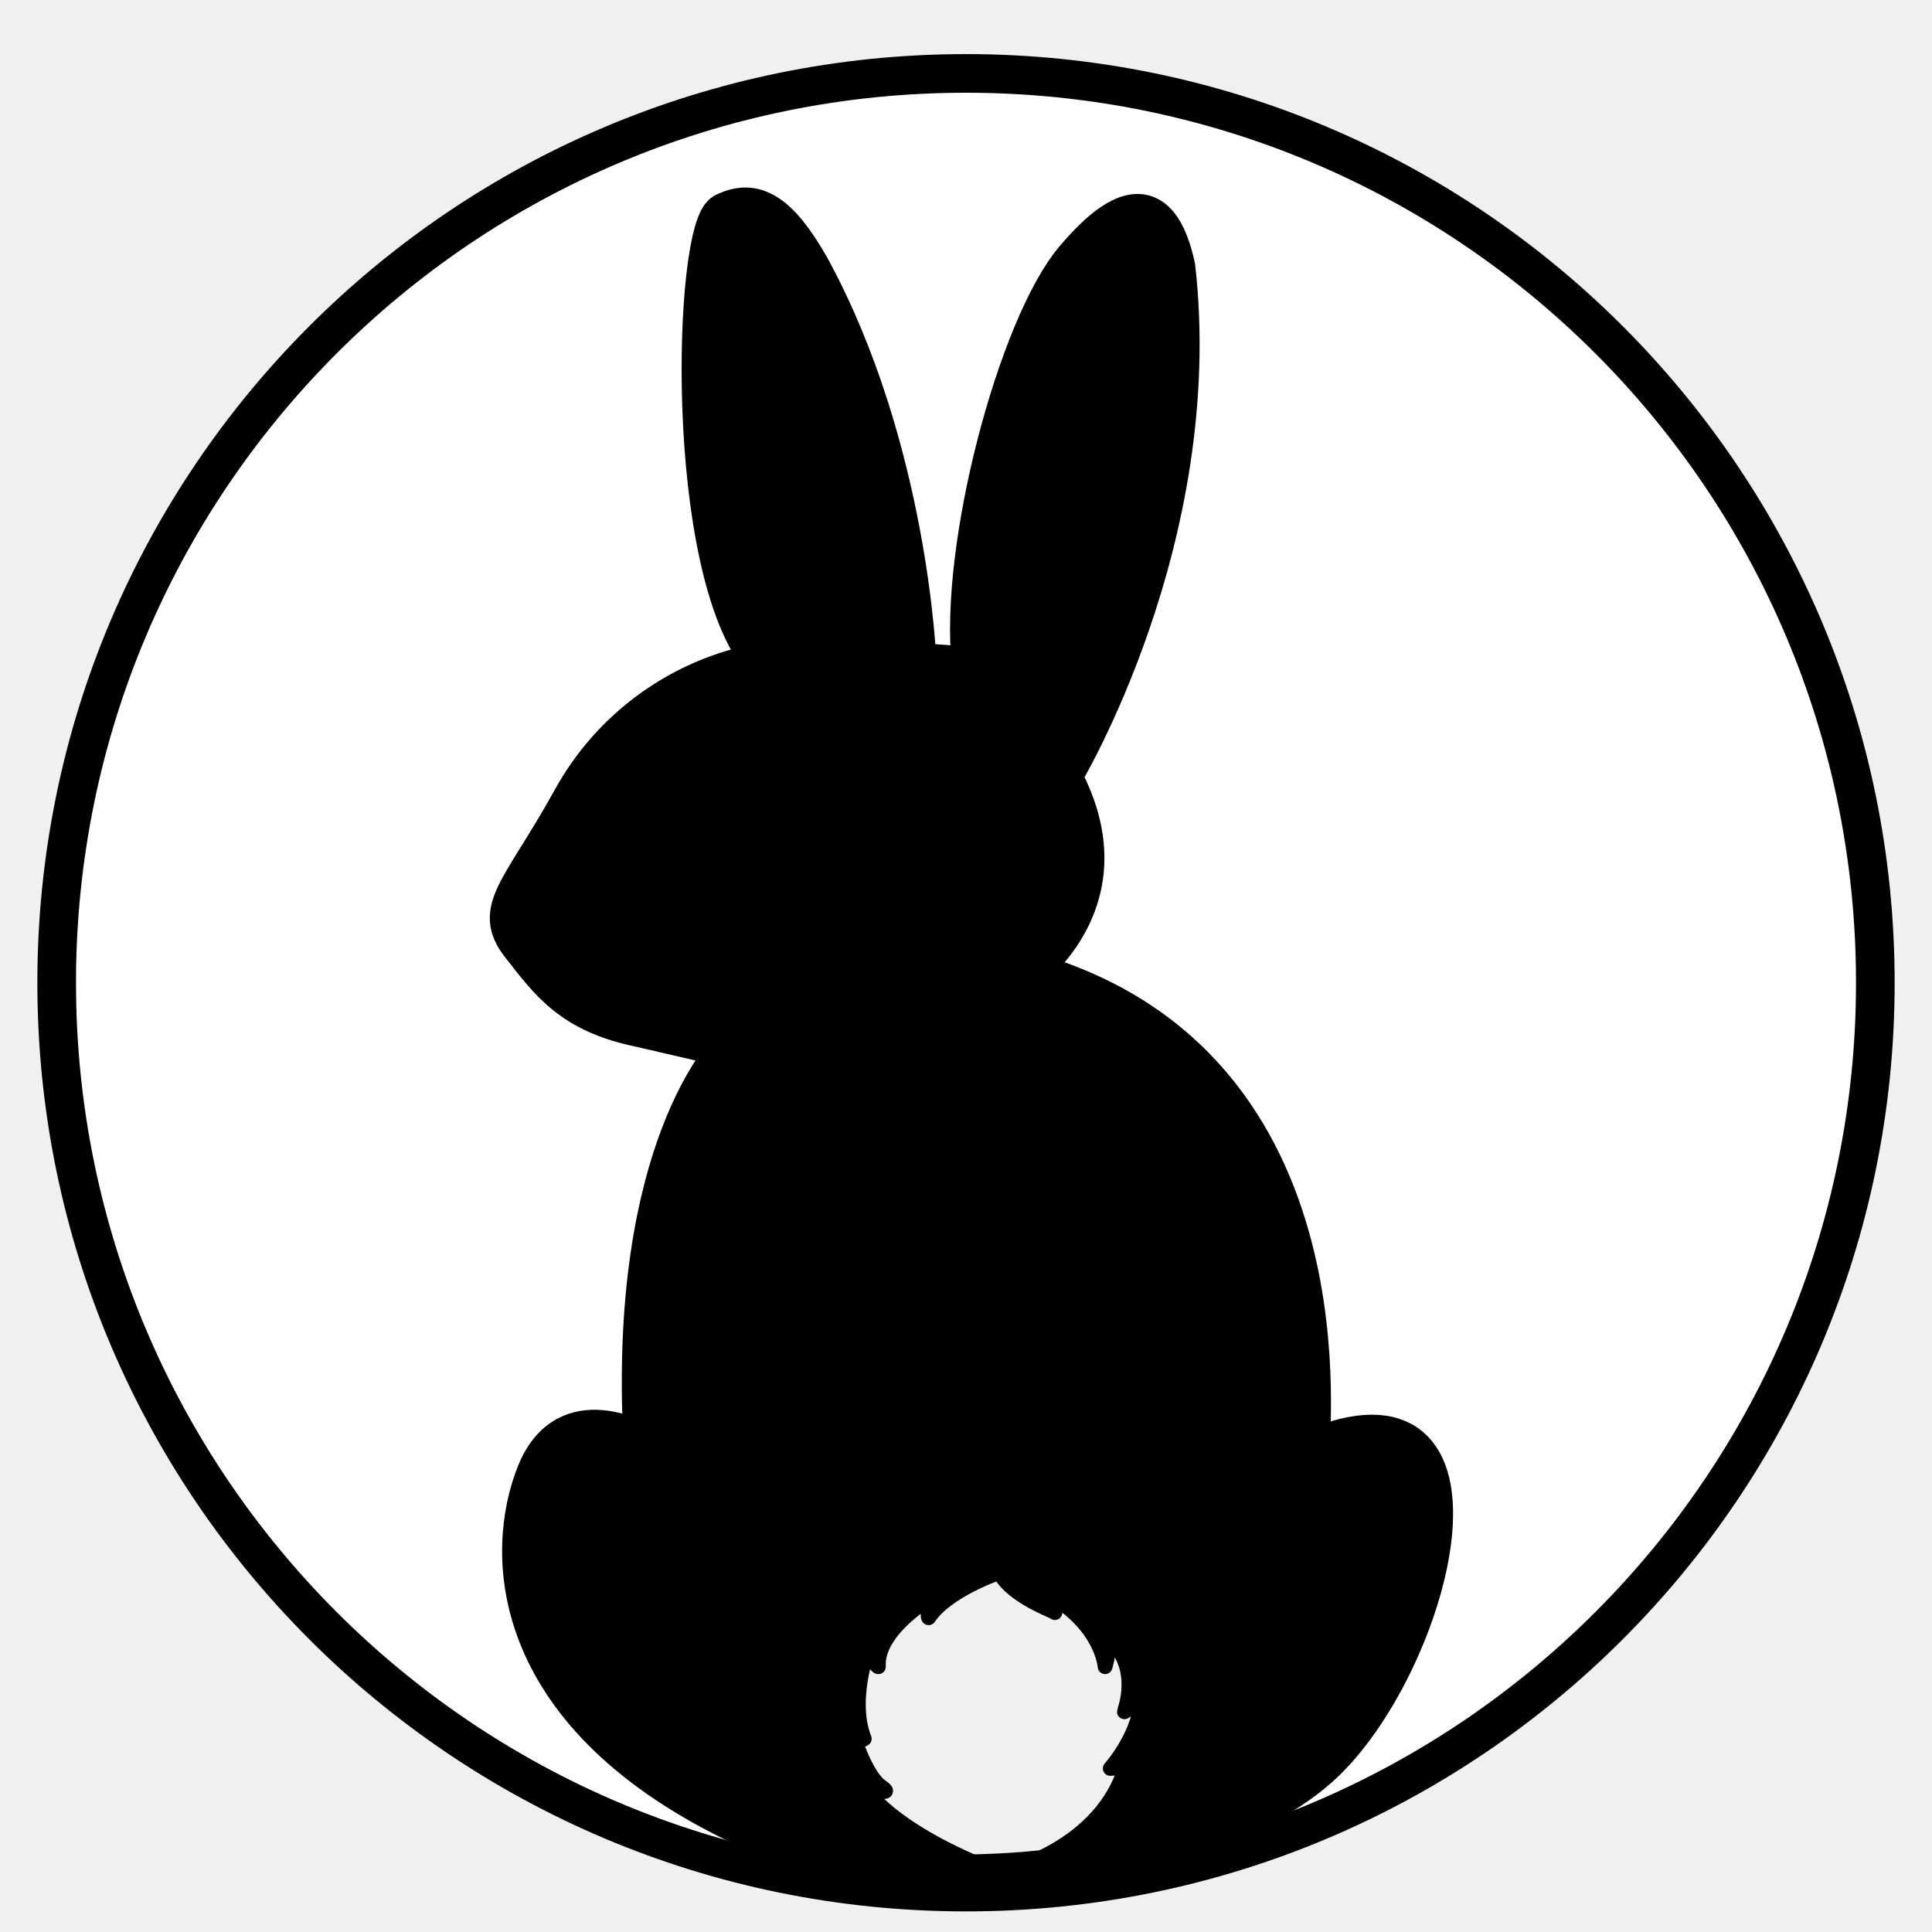
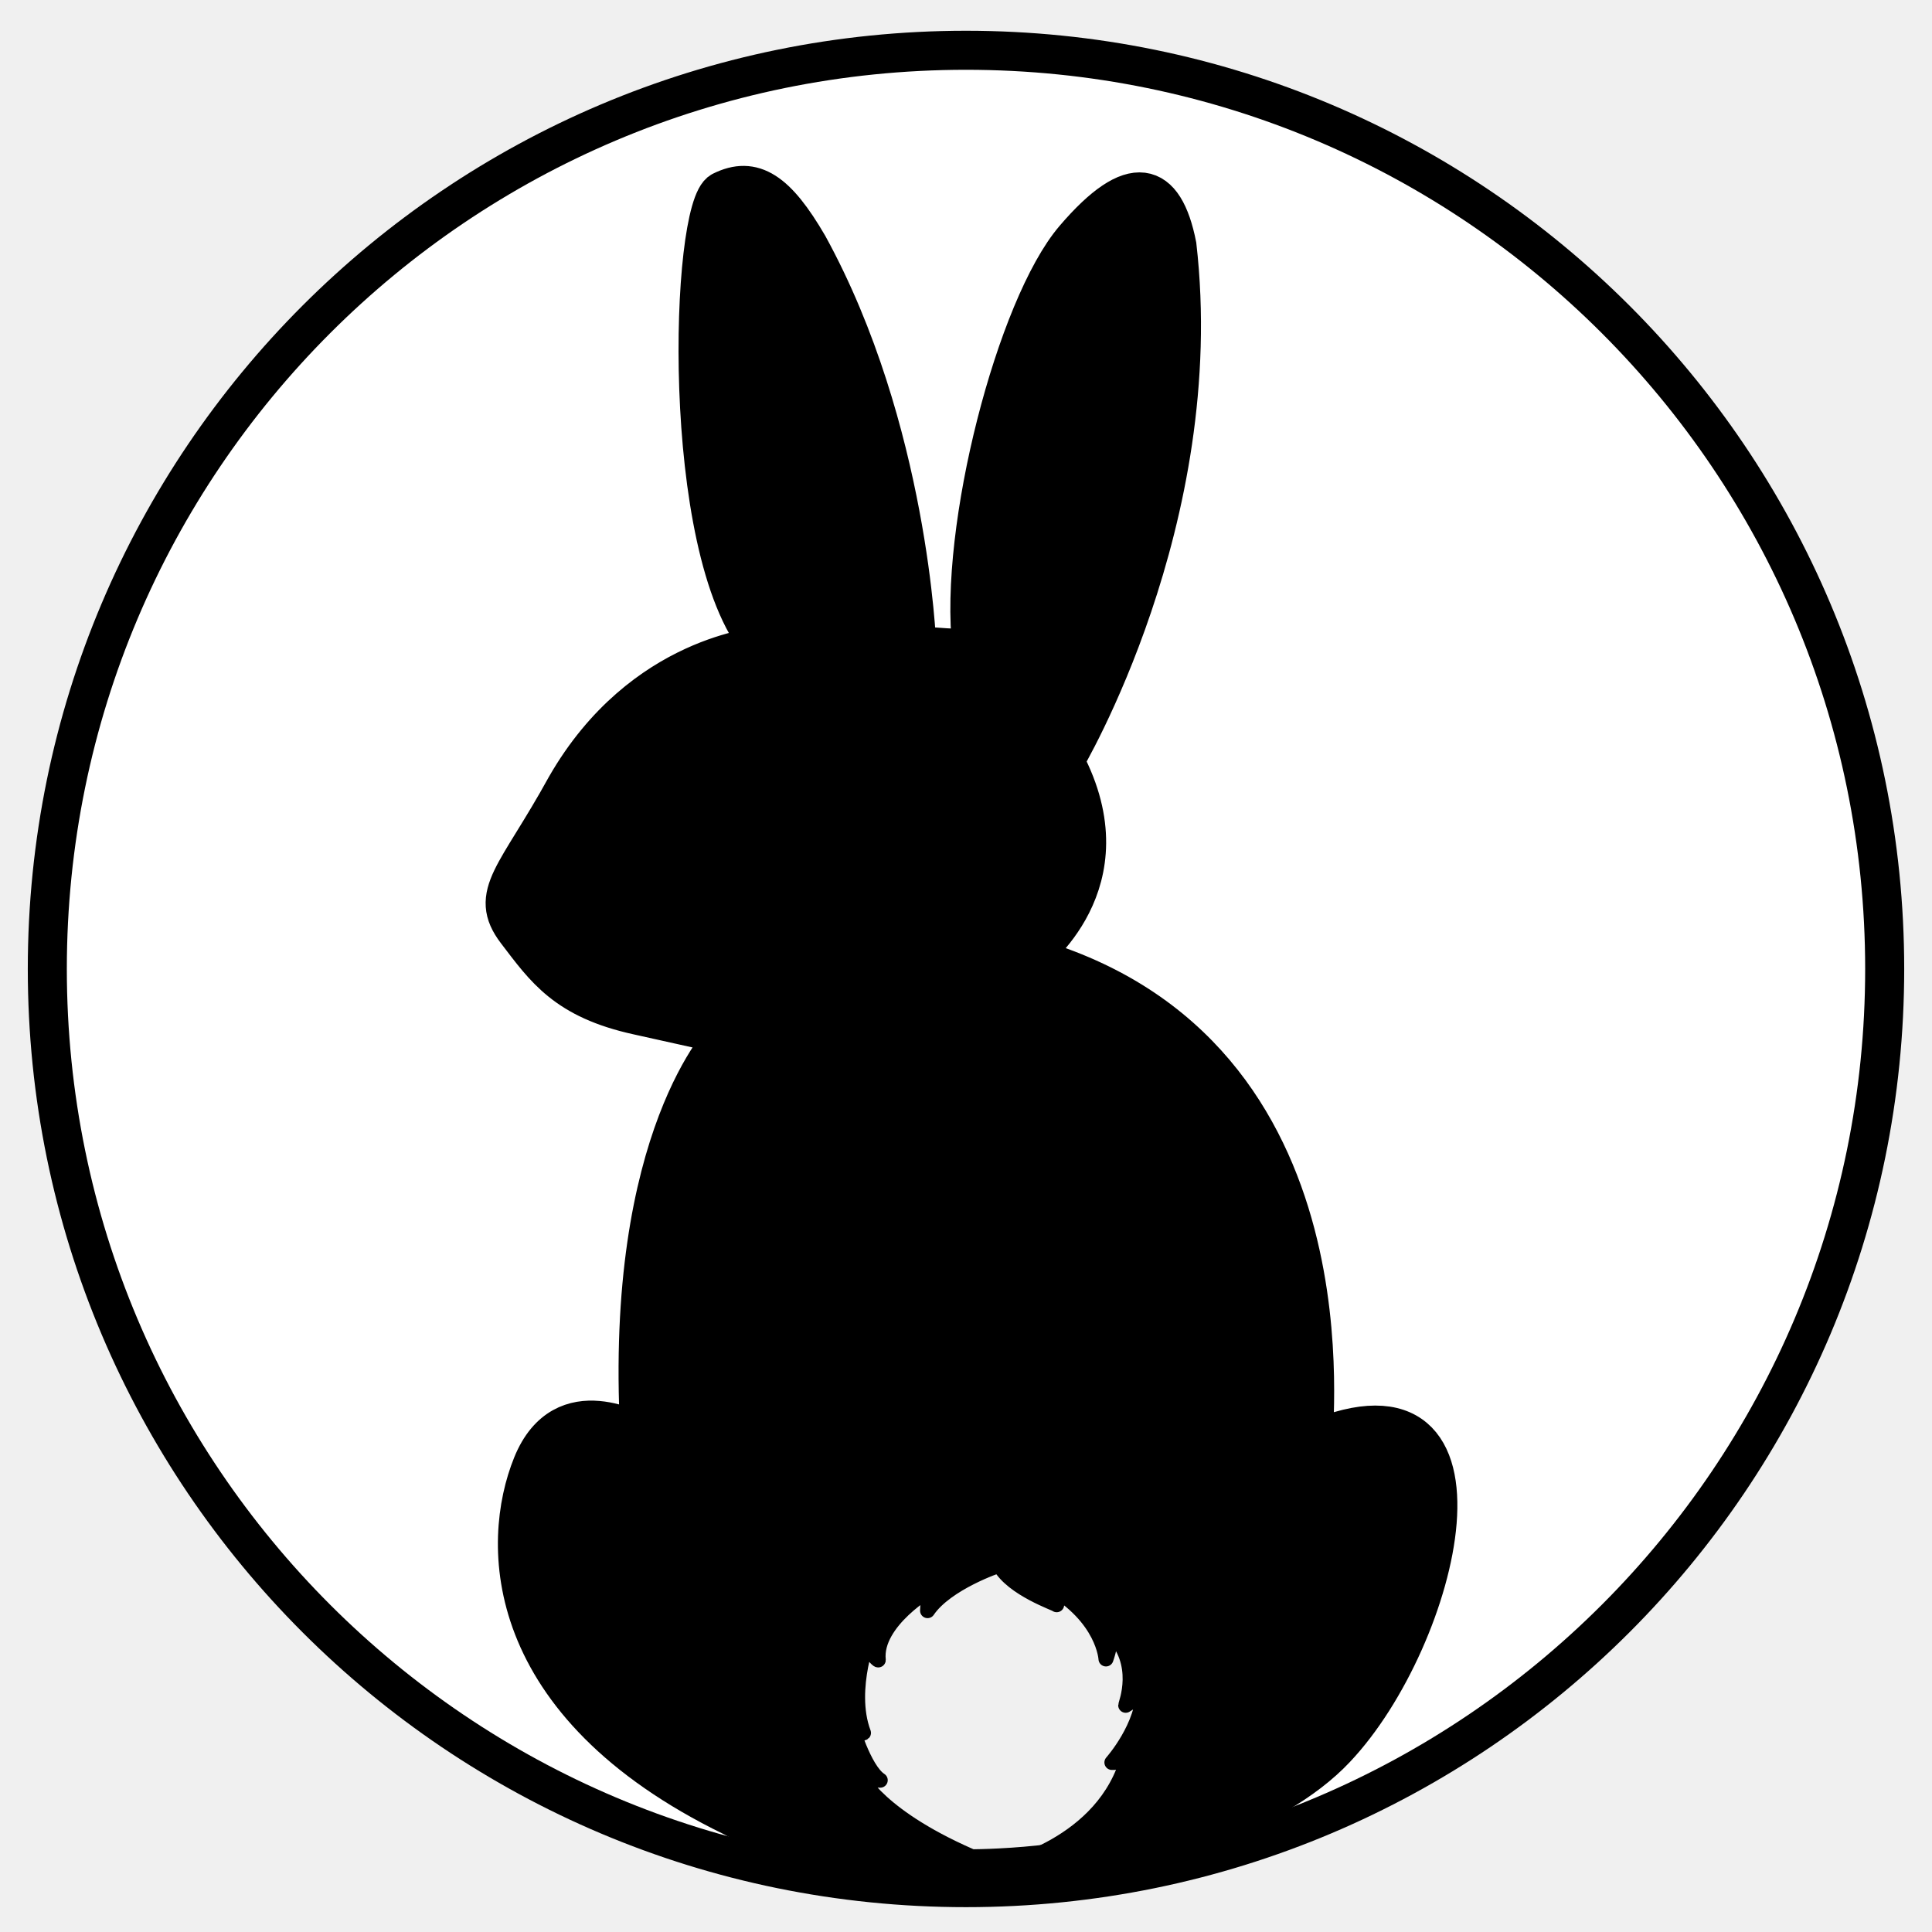
- <svg xmlns="http://www.w3.org/2000/svg" width="150" height="150" viewBox="0 0 150 150">
-   <path fill="#fff" d="M75 5.6A70.7 70.7 0 1 1 4.4 76.3 70.7 70.7 0 0 1 75 5.6zm28.4 130.7c8.1-8.5 13.4-30.2-1.6-23.8-.4-.2 3.8-29.8-21.9-37.1 0-.2 7.7-5.6 2.6-15.1 0 0 11.2-18.5 8.8-39.6-1.1-5-3.5-5.8-7.9-.6s-9 22.4-8 31.5c.3.2-4.2-.2-4.2-.2s-.6-16.6-8.3-30.7c-2.4-4.2-4.3-5.4-6.7-4.2s-3.2 27.6 3 34.9a21.2 21.2 0 0 0-14.9 10.8c-3.9 7-6.1 8.4-3.9 11.2s3.9 5.3 9.3 6.4l6.9 1.6s-7.9 7.7-6.7 30.5c0 .2-5.9-3.5-8.3 2.5s-2.4 18.4 15.4 27.1c5.8 3.2 13.3 4.3 20.6 3.9 10.6-.5 21.1-4.1 25.8-9.1z" />
-   <path d="M66.8 138.4c.3.4 2.2 3.7 10.8 7-7.3.4-14.8-.7-20.6-3.9-17.8-8.7-17.8-21.1-15.4-27.1s8.3-2.3 8.3-2.5c-1.2-22.8 6.7-30.5 6.7-30.5l-6.9-1.6c-5.4-1.1-7.1-3.4-9.3-6.4s0-4.2 3.9-11.2a21.2 21.2 0 0 1 14.9-10.8c-6.2-7.3-5.4-33.6-3-34.9s4.3 0 6.7 4.2c7.7 14.1 8.3 30.7 8.3 30.7s4.5.4 4.2.2c-1-9.1 3.5-26.3 8-31.5s6.8-4.4 7.9.6c2.4 21.1-8.8 39.6-8.8 39.6 5.1 9.5-2.6 14.9-2.6 15.1 25.7 7.3 21.5 36.9 21.9 37.1 15-6.4 9.7 15.3 1.6 23.8-4.7 5-15.2 8.6-25.8 9.1 0 0 8.1-1.7 9.9-8.6a1.9 1.9 0 0 1-1.3.5s2.5-2.8 2.4-5.7a3.6 3.6 0 0 1-1.3 1.3c0-.1 1.3-3.3-1.1-5.6a14.3 14.3 0 0 1-.4 2.1s-.2-3.2-4.4-5.6a3.4 3.4 0 0 1 .5 1.4c0-.1-3.3-1.2-4.3-3.1-.1 0-4.1 1.4-5.5 3.5-.1 0 0-1.4.3-1.6s-4.4 2.4-4.2 5.4c0 .1-.9-.8-.7-1.5s-1.7 3.8-.4 7.1c-.1.1-.8.2-.9-.3s.9 3.1 2.2 4-1.3 0-1.6-.3z" />
-   <path fill="none" stroke="#000" stroke-miterlimit="10" stroke-width="3" d="M71.2 51.4s-.6-16.6-8.3-30.7c-2.4-4.2-4.3-5.4-6.7-4.2s-3.2 27.6 3 34.9a21.2 21.2 0 0 0-14.9 10.8c-3.9 7-6.1 8.4-3.9 11.2s3.9 5.3 9.3 6.4l6.9 1.6s-7.9 7.7-6.7 30.5c0 .2-5.9-3.5-8.3 2.5s-2.4 18.4 15.4 27.1c5.8 3.2 13.3 4.3 20.6 3.9 10.6-.5 21.1-4.1 25.8-9.1 8.1-8.5 13.4-30.2-1.6-23.8-.4-.2 3.8-29.8-21.9-37.1 0-.2 7.7-5.6 2.6-15.1 0 0 11.2-18.5 8.8-39.6-1.1-5-3.5-5.8-7.9-.6s-9 22.4-8 31.5c.3.2-4.2-.2-4.2-.2z" />
-   <path fill="none" stroke="#000" stroke-linecap="round" stroke-linejoin="round" stroke-width="1.15" d="M66.8 138.4c.3.4 2.2 3.7 10.8 7 0 0 8.1-1.7 9.9-8.6a1.9 1.9 0 0 1-1.3.5s2.5-2.8 2.4-5.7a3.6 3.6 0 0 1-1.3 1.3c0-.1 1.3-3.3-1.1-5.6a14.3 14.3 0 0 1-.4 2.1s-.2-3.2-4.4-5.6a3.4 3.4 0 0 1 .5 1.4c0-.1-3.3-1.2-4.3-3.1-.1 0-4.1 1.4-5.5 3.5-.1 0 0-1.4.3-1.6s-4.4 2.4-4.2 5.4c0 .1-.9-.8-.7-1.5s-1.7 3.8-.4 7.1c-.1.1-.8.2-.9-.3s.9 3.1 2.2 4-1.3 0-1.6-.3" />
-   <circle cx="75" cy="76.3" r="70.6" fill="none" stroke="#000" stroke-miterlimit="10" stroke-width="3" />
+ <svg xmlns="http://www.w3.org/2000/svg" width="196" height="196" viewBox="0 0 196 196">
+   <path fill="#fff" d="M98 5.1A93.2 93.2 0 1 1 4.8 98.3 93.2 93.2 0 0 1 98 5.1zm37.5 172.3c10.6-11.2 17.6-39.7-2.2-31.3-.5-.3 5.1-39.3-28.8-49 0-.3 10.1-7.4 3.5-19.9 0 0 14.6-24.5 11.4-52.3-1.3-6.6-4.5-7.6-10.4-.7S97.2 53.7 98.6 65.7c.3.3-5.6-.2-5.6-.2s-.8-22-11-40.6c-3.2-5.5-5.6-7.1-8.8-5.5s-4.3 36.4 4 46.1c.3.2-12 .7-19.8 14.3-5 9.1-7.9 10.9-5 14.7s5 6.9 12.3 8.5l9 2s-10.4 10.2-8.8 40.3c0 .3-7.7-4.6-10.9 3.3s-3.3 24.2 20.3 35.7c7.6 4.2 17.4 5.7 27.1 5.2 14.1-.7 27.8-5.4 34.1-12.1z" />
+   <path d="M87.2 180.2c.3.5 2.8 5 14.2 9.3-9.7.5-19.5-1-27.1-5.2-23.6-11.5-23.6-27.8-20.3-35.7s10.9-3 10.9-3.3c-1.6-30.1 8.8-40.3 8.8-40.3l-9-2c-7.3-1.6-9.4-4.6-12.3-8.5s0-5.6 5-14.7c7.8-13.6 20.1-14.1 19.8-14.3-8.3-9.7-7.2-44.4-4-46.1s5.6 0 8.8 5.5c10.2 18.6 11 40.6 11 40.6s5.9.5 5.6.2c-1.4-12 4.5-34.6 10.4-41.5s9.1-5.9 10.4.7c3.2 27.8-11.4 52.3-11.4 52.3 6.6 12.5-3.5 19.6-3.5 19.9 33.9 9.7 28.3 48.7 28.8 49 19.8-8.4 12.8 20.1 2.2 31.3-6.3 6.7-20 11.4-34.1 12.1 0 0 10.7-2.2 13.1-11.4a2.2 2.2 0 0 1-1.7.7s3.3-3.7 3.2-7.5a5.6 5.6 0 0 1-1.8 1.7c0-.1 1.7-4.3-1.5-7.4a8.6 8.6 0 0 1-.5 2.7s-.2-4.2-5.8-7.4a3.4 3.4 0 0 1 .8 1.9c0-.1-4.5-1.6-5.8-4-.1 0-5.4 1.8-7.3 4.6a6.9 6.9 0 0 1 .4-2.2c0-.1-5.8 3.3-5.4 7.2 0 .1-1.3-1.1-1-2.1s-2.2 5-.5 9.5c-.1.1-1.1.1-1.2-.5s1.2 4.2 2.9 5.3c0 0-1.7 0-2.1-.4z" />
+   <path fill="none" stroke="#000" stroke-miterlimit="10" stroke-width="3.96" d="M93 65.5s-.8-22-11-40.6c-3.2-5.5-5.6-7.1-8.8-5.5s-4.3 36.4 4 46.1c.3.2-12 .7-19.8 14.3-5 9.1-7.9 10.9-5 14.7s5 6.9 12.3 8.5l9 2s-10.4 10.2-8.8 40.3c0 .3-7.7-4.6-10.9 3.3s-3.3 24.2 20.3 35.7c7.6 4.2 17.4 5.7 27.1 5.2 14.1-.7 27.8-5.4 34.1-12.1 10.6-11.2 17.6-39.7-2.2-31.3-.5-.3 5.1-39.3-28.8-49 0-.3 10.1-7.4 3.5-19.9 0 0 14.6-24.5 11.4-52.3-1.3-6.6-4.5-7.6-10.4-.7S97.2 53.7 98.6 65.7c.3.3-5.6-.2-5.6-.2z" />
+   <path fill="none" stroke="#000" stroke-linecap="round" stroke-linejoin="round" stroke-width="1.52" d="M87.2 180.2c.3.5 2.8 5 14.2 9.3 0 0 10.7-2.2 13.1-11.4a2.2 2.2 0 0 1-1.7.7s3.3-3.7 3.2-7.5a5.6 5.6 0 0 1-1.8 1.7c0-.1 1.7-4.3-1.5-7.4a8.6 8.6 0 0 1-.5 2.7s-.2-4.2-5.8-7.4a3.4 3.4 0 0 1 .8 1.9c0-.1-4.5-1.6-5.8-4-.1 0-5.4 1.8-7.3 4.6a6.9 6.9 0 0 1 .4-2.2c0-.1-5.8 3.3-5.4 7.2 0 .1-1.3-1.1-1-2.1s-2.2 5-.5 9.5c-.1.1-1.1.1-1.2-.5s1.2 4.2 2.9 5.3c0 0-1.7 0-2.1-.4" />
+   <circle cx="98" cy="98.3" r="93.2" fill="none" stroke="#000" stroke-miterlimit="10" stroke-width="3.96" />
</svg>
